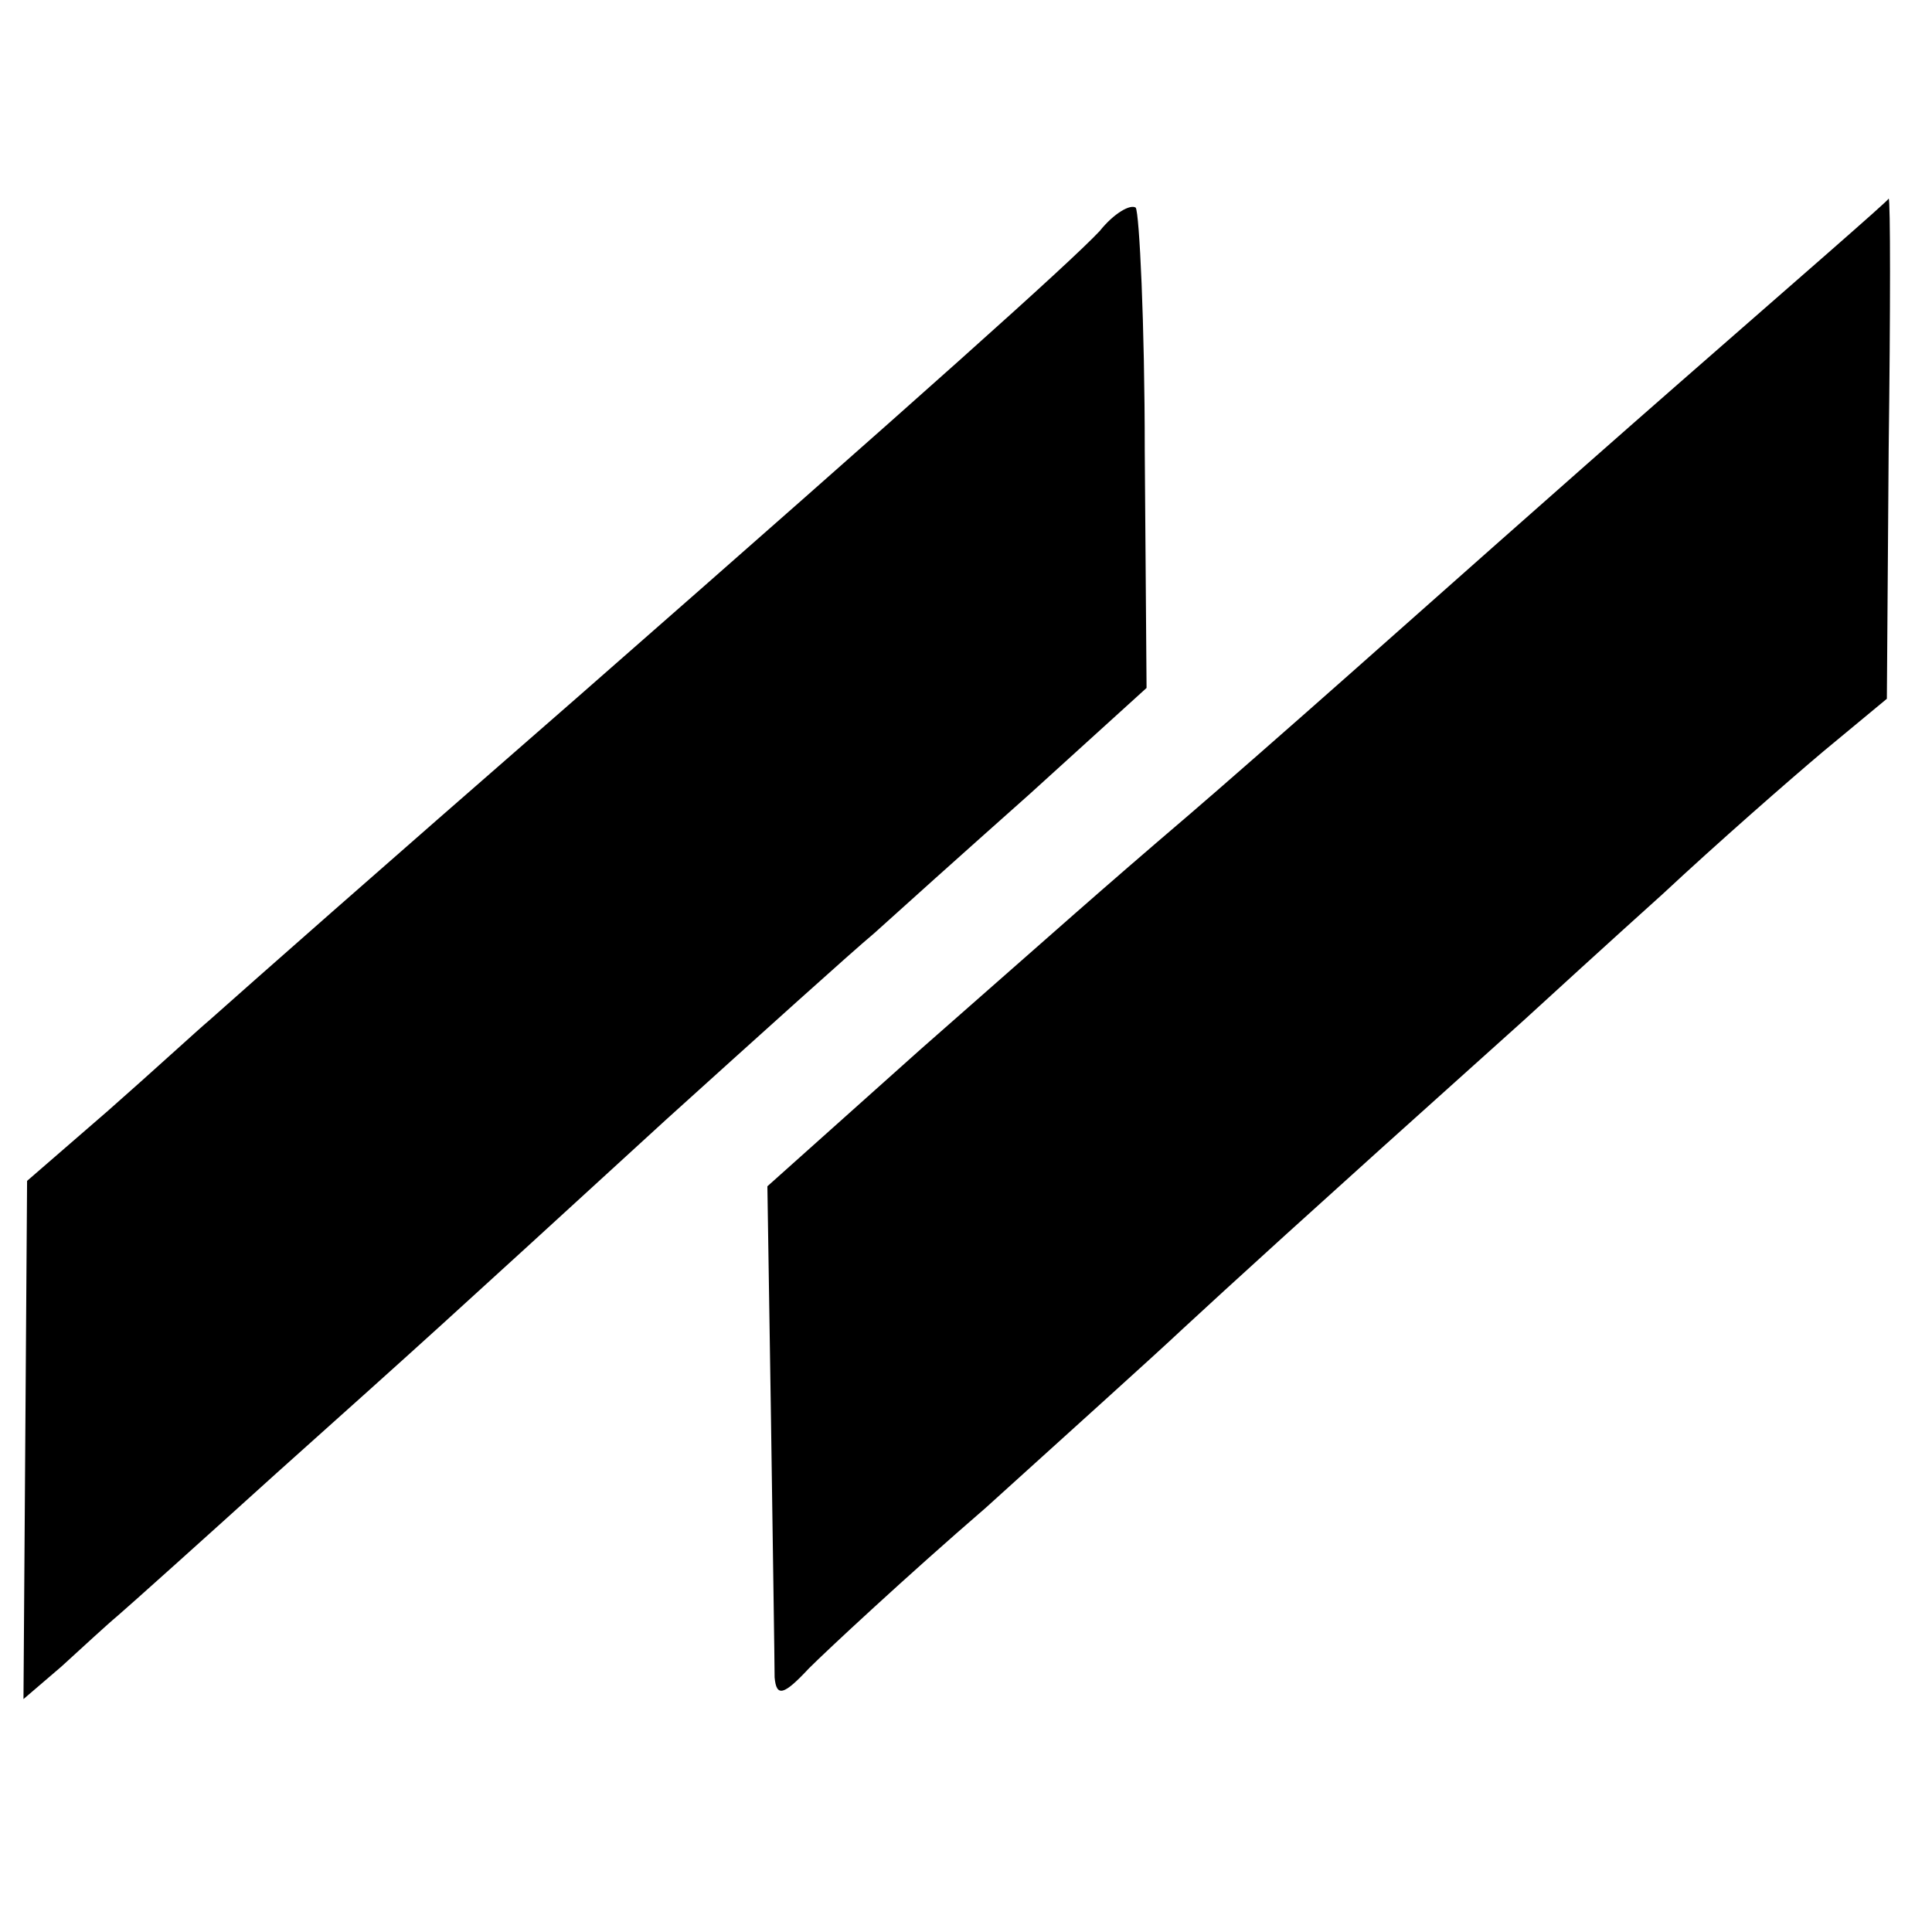
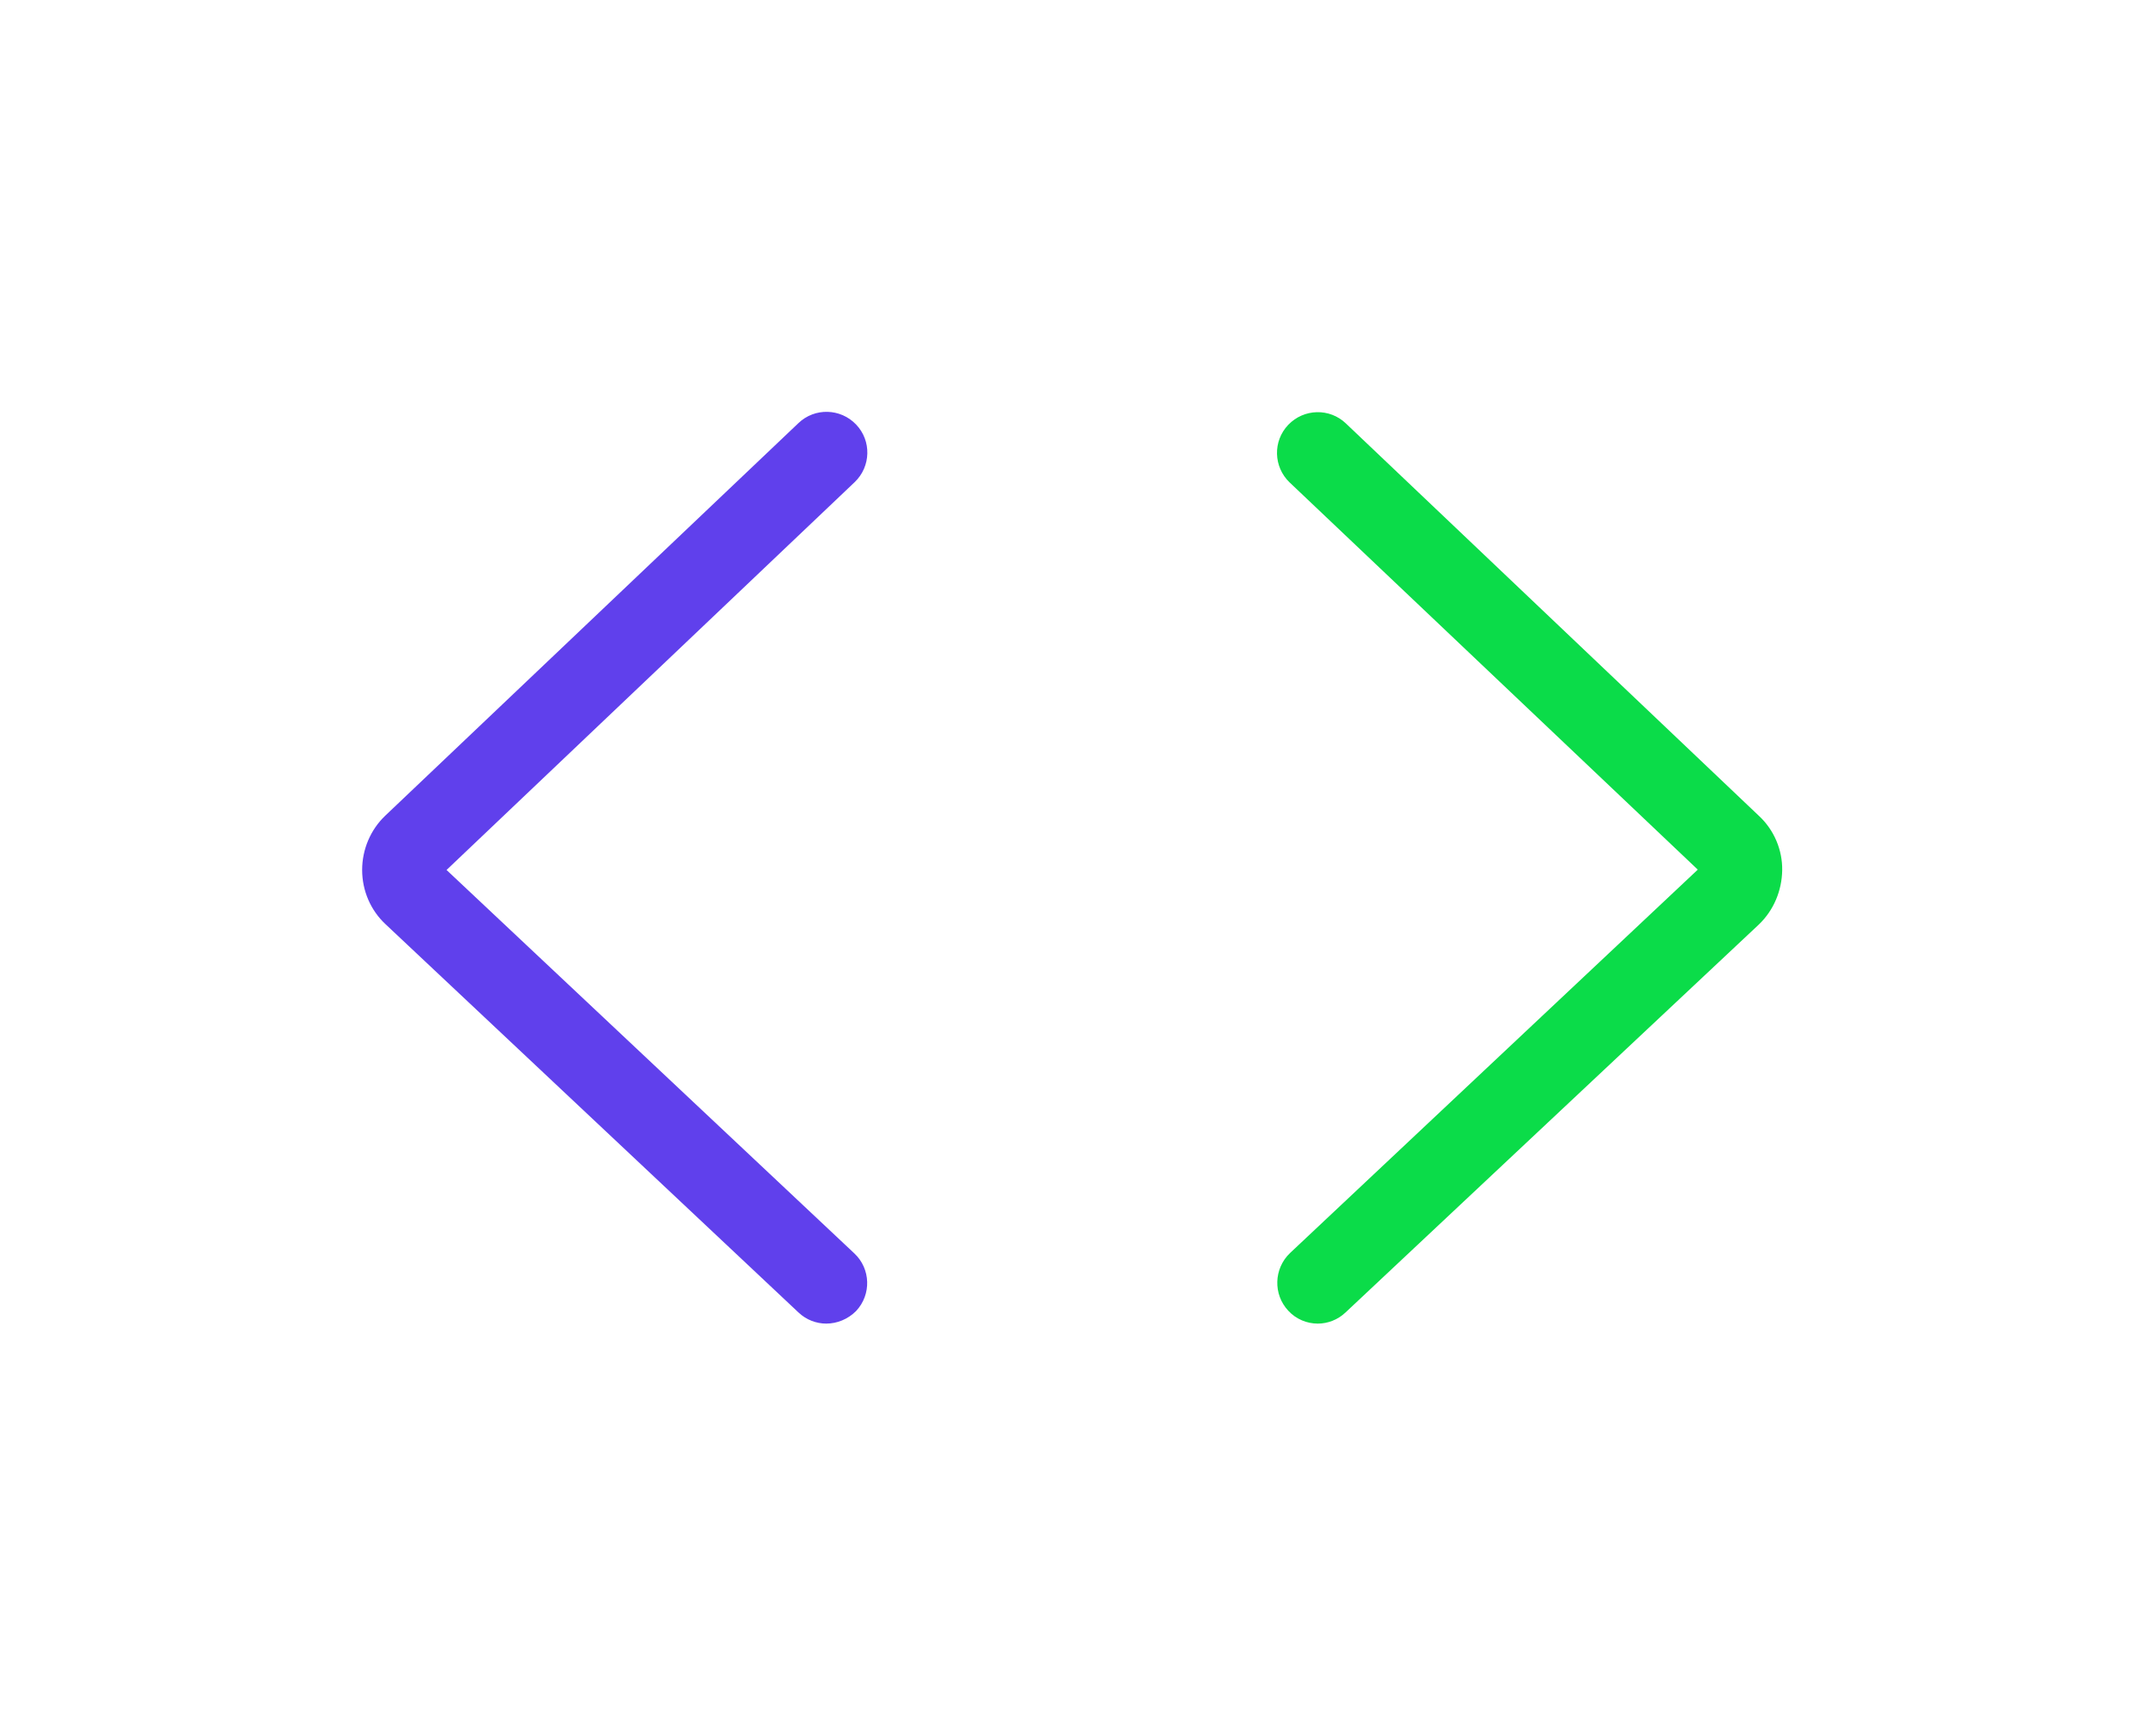
- <svg xmlns="http://www.w3.org/2000/svg" version="1.0" width="107pt" height="107pt" viewBox="0 0 107 107" preserveAspectRatio="xMidYMid meet">
-   <g transform="translate(0,107) scale(0.1,-0.1)" fill="#000000" stroke="none">
-     <path d="M609 942 c-17 -18 -95 -88 -289 -258 -117 -102 -177 -155 -204 -179 -6 -5 -31 -28 -56 -50 l-45 -39 -1 -144 -1 -143 21 18 c11 10 25 23 31 28 7 6 46 41 88 79 86 77 86 77 216 196 52 47 103 93 115 103 11 10 50 45 86 77 l65 59 -1 131 c0 71 -3 132 -5 135 -3 2 -12 -3 -20 -13z" />
-     <path d="M929 857 c-64 -56 -145 -128 -180 -159 -35 -31 -75 -66 -89 -78 -55 -47 -68 -59 -150 -131 l-85 -76 2 -129 c1 -71 2 -135 2 -143 1 -11 5 -10 19 5 10 10 54 51 98 89 43 39 92 83 109 99 26 24 63 58 189 171 12 11 47 43 77 70 30 28 70 63 89 79 l35 29 1 138 c1 77 1 139 0 139 0 -1 -53 -47 -117 -103z" />
+ <svg xmlns="http://www.w3.org/2000/svg" width="53.87" height="43.61" viewBox="0 0 512 512" id="Layer_1" version="1.1" xml:space="preserve">
+   <style type="text/css">
+       .st0{fill:#6040EC;}
+       .st1{fill:#0BDC49;}
+    </style>
+   <g>
+     <g>
+       <path class="st0" d="M183.5,390.4c-2.9,0-5.9-1.1-8.2-3.3L53.5,272.6c-4.4-4.1-6.9-9.9-6.9-16s2.5-11.9,6.8-16l121.9-115.8    c4.8-4.6,12.4-4.4,17,0.4c4.6,4.8,4.4,12.4-0.4,17L71.5,256.6l120.3,113.1c4.8,4.5,5.1,12.1,0.5,17    C189.9,389.1,186.7,390.4,183.5,390.4z" />
+     </g>
+     <g>
+       <path class="st1" d="M328.5,390.4c-3.2,0-6.4-1.3-8.7-3.8c-4.5-4.8-4.3-12.4,0.5-17l120.3-113.1L320.2,142.3    c-4.8-4.6-5-12.2-0.4-17c4.6-4.8,12.2-5,17-0.4l121.9,115.8c4.4,4.1,6.9,10,6.8,16s-2.5,11.8-6.9,16L336.7,387.1    C334.4,389.3,331.4,390.4,328.5,390.4z" />
+     </g>
  </g>
</svg>
